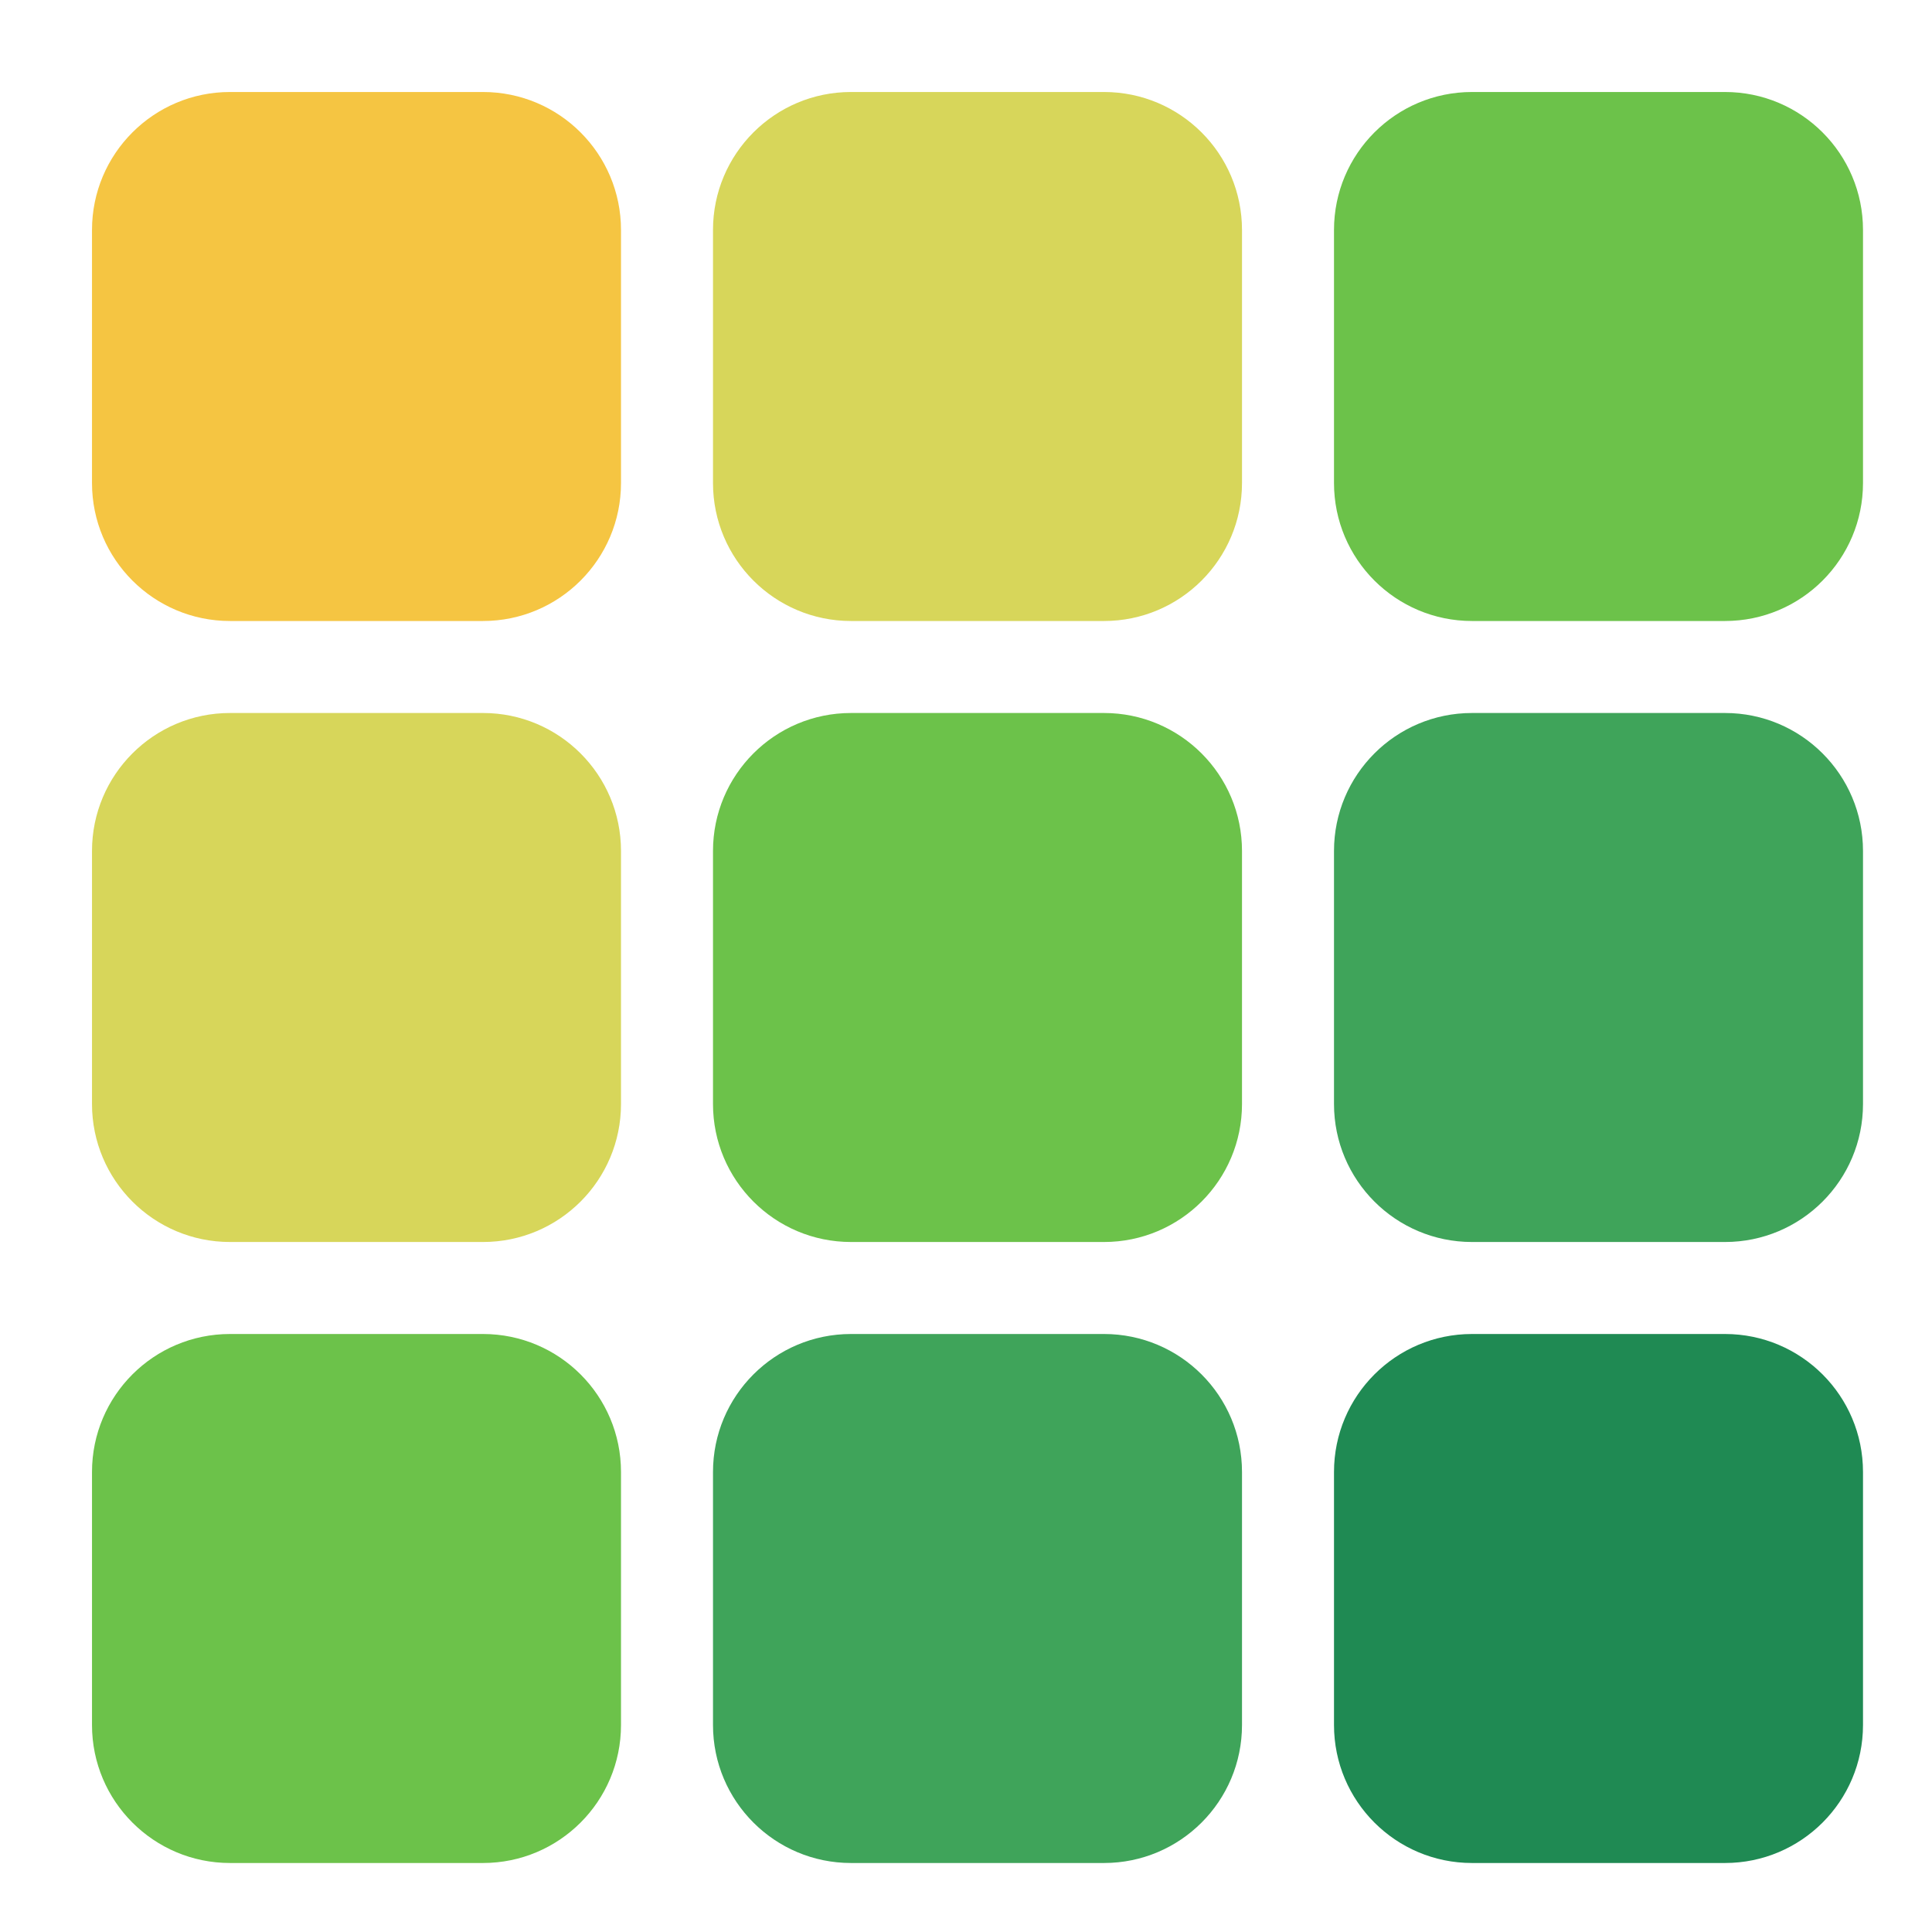
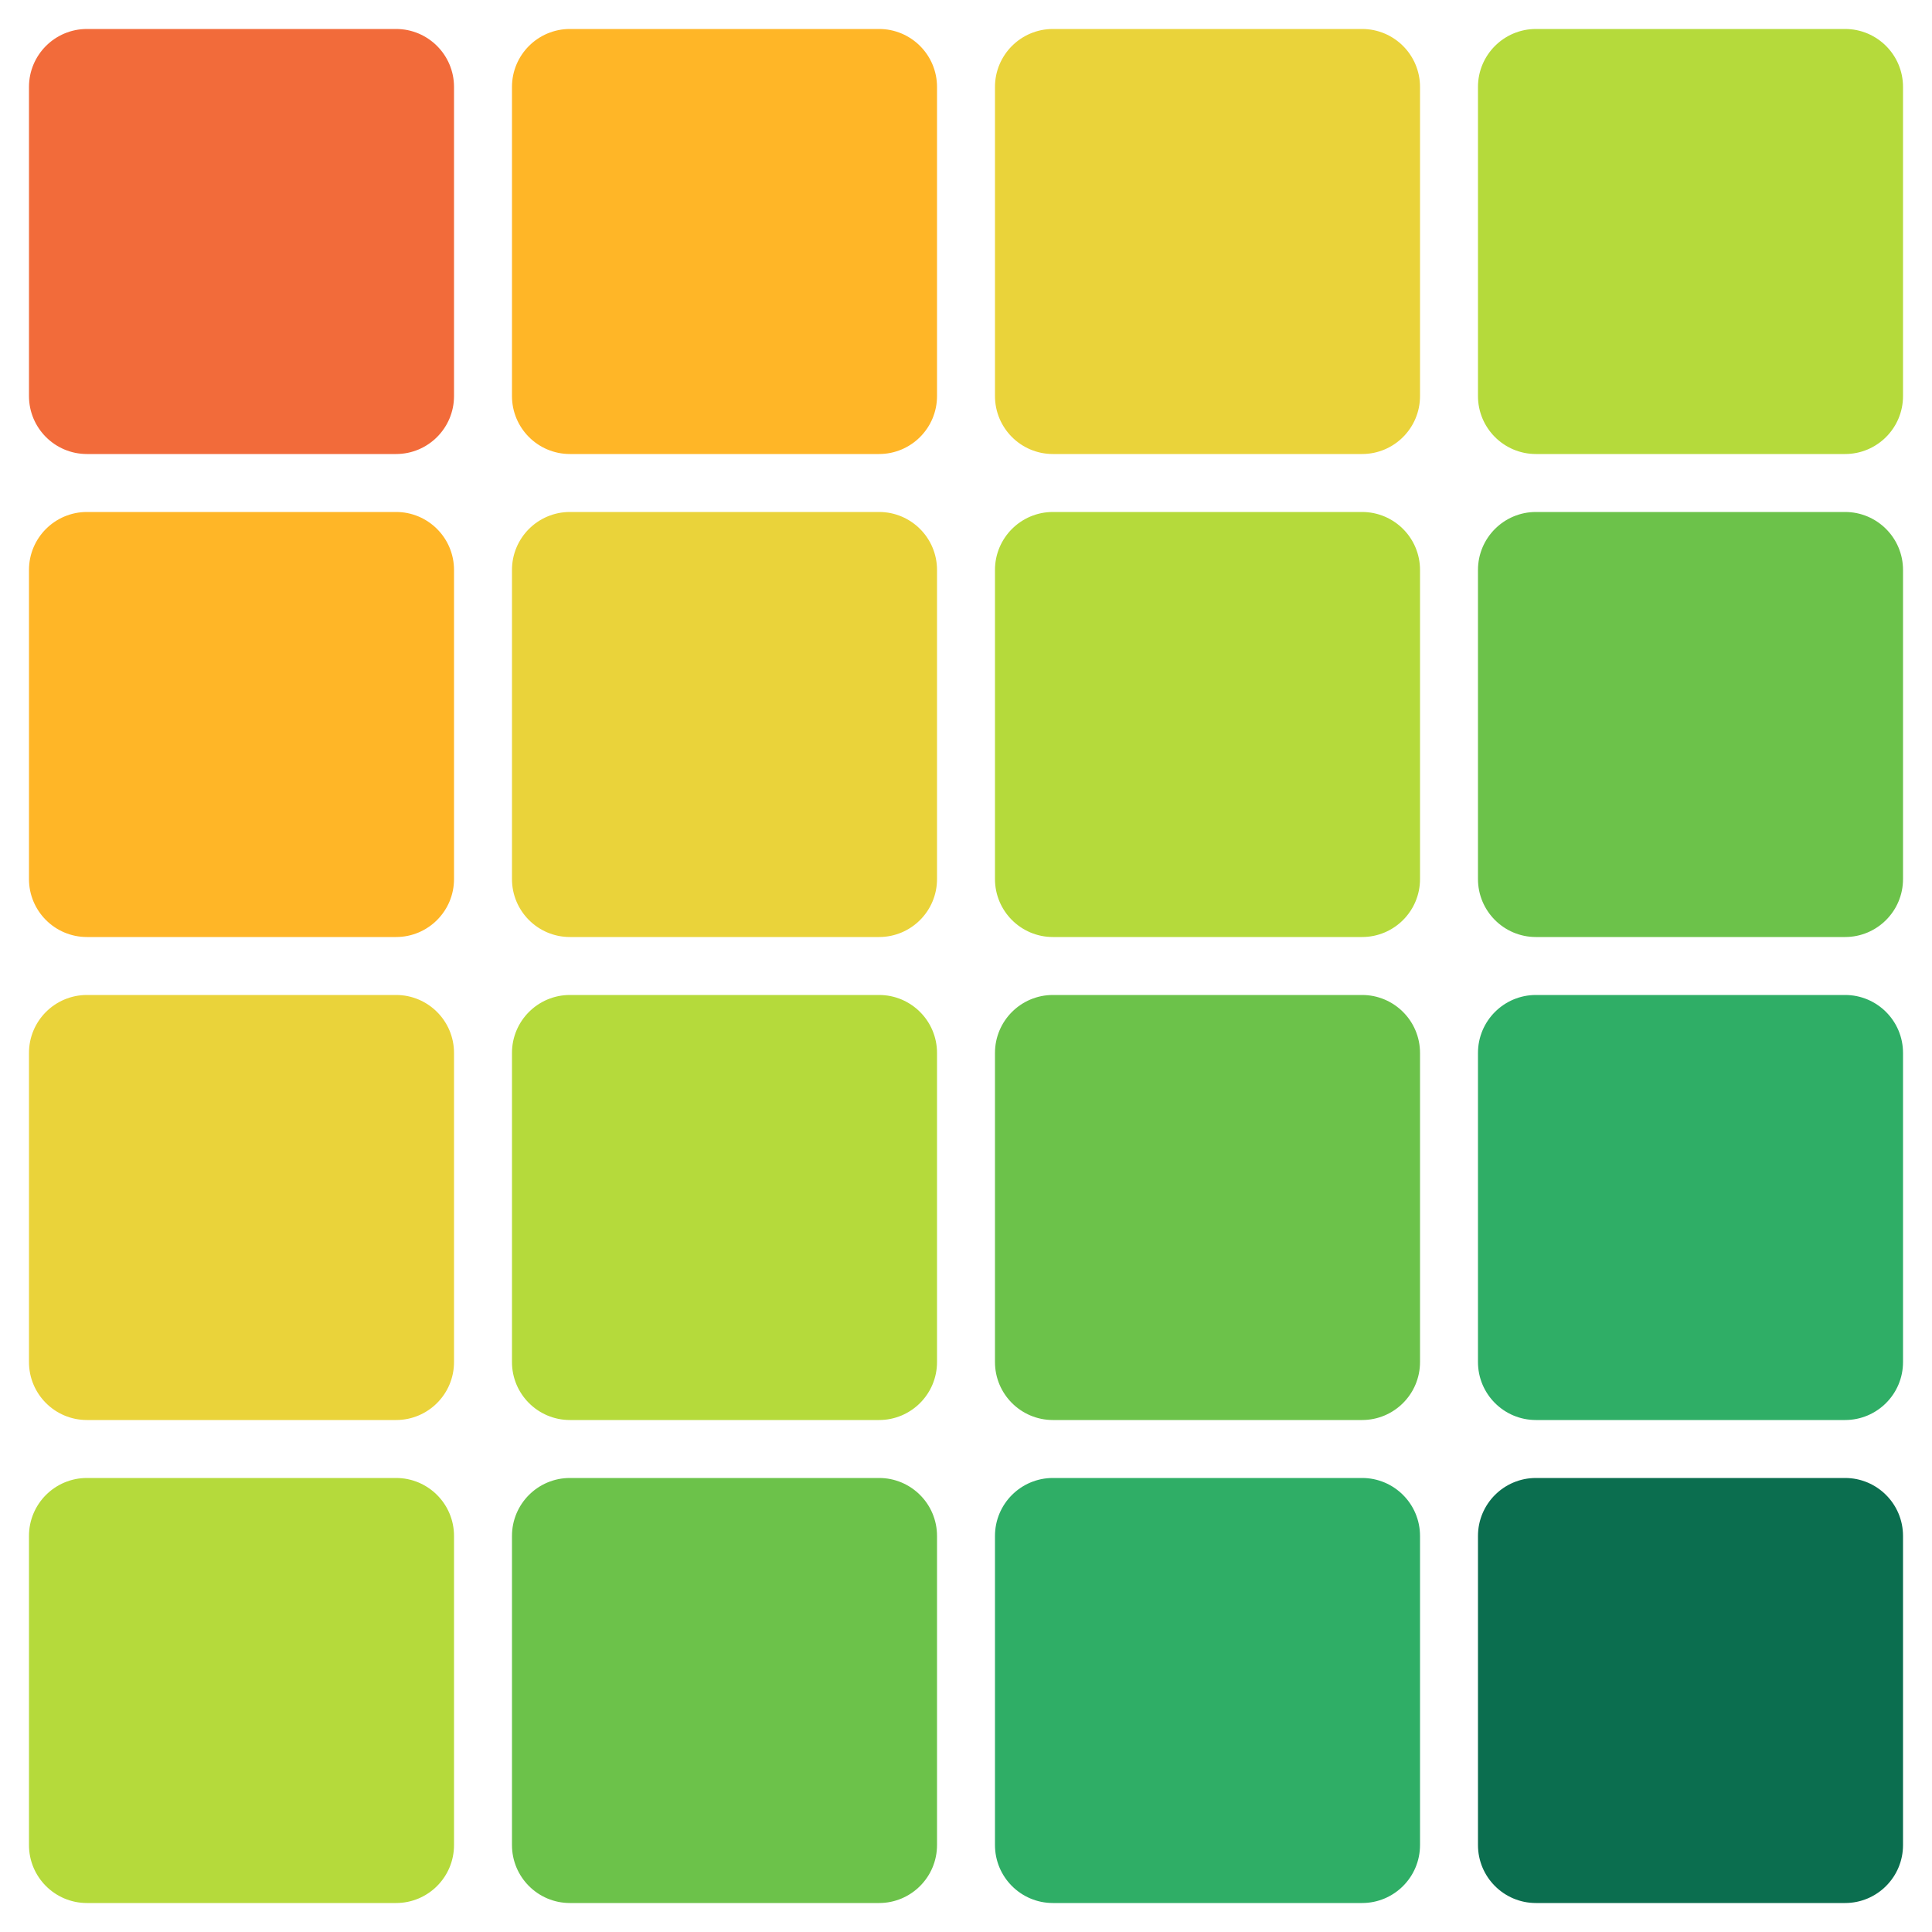
- <svg xmlns="http://www.w3.org/2000/svg" viewBox="8 8 84 84">
-   <rect x="12" y="12" width="23" height="23" rx="6" fill="#f5c542" />
-   <rect x="39" y="12" width="23" height="23" rx="6" fill="#d7d65a" />
-   <rect x="66" y="12" width="23" height="23" rx="6" fill="#6cc24a" />
-   <rect x="12" y="39" width="23" height="23" rx="6" fill="#d7d65a" />
-   <rect x="39" y="39" width="23" height="23" rx="6" fill="#6cc24a" />
-   <rect x="66" y="39" width="23" height="23" rx="6" fill="#3fa45a" />
-   <rect x="12" y="66" width="23" height="23" rx="6" fill="#6cc24a" />
-   <rect x="39" y="66" width="23" height="23" rx="6" fill="#3fa45a" />
-   <rect x="66" y="66" width="23" height="23" rx="6" fill="#1f8a53" />
+ <svg xmlns="http://www.w3.org/2000/svg" viewBox="0 0 100 100" width="100" height="100" role="img" aria-label="ふくい圃場マップ">
+   <rect x="1.5" y="1.5" width="22" height="22" rx="3" fill="#F26B3A" />
+   <rect x="26.5" y="1.5" width="22" height="22" rx="3" fill="#FFB627" />
+   <rect x="51.5" y="1.5" width="22" height="22" rx="3" fill="#EAD33A" />
+   <rect x="76.5" y="1.5" width="22" height="22" rx="3" fill="#B5DA3B" />
+   <rect x="1.5" y="26.5" width="22" height="22" rx="3" fill="#FFB627" />
+   <rect x="26.5" y="26.5" width="22" height="22" rx="3" fill="#EAD33A" />
+   <rect x="51.5" y="26.5" width="22" height="22" rx="3" fill="#B5DA3B" />
+   <rect x="76.5" y="26.5" width="22" height="22" rx="3" fill="#6CC24A" />
+   <rect x="1.5" y="51.5" width="22" height="22" rx="3" fill="#EAD33A" />
+   <rect x="26.5" y="51.5" width="22" height="22" rx="3" fill="#B5DA3B" />
+   <rect x="51.5" y="51.5" width="22" height="22" rx="3" fill="#6CC24A" />
+   <rect x="76.5" y="51.5" width="22" height="22" rx="3" fill="#2FAE66" />
+   <rect x="1.5" y="76.5" width="22" height="22" rx="3" fill="#B5DA3B" />
+   <rect x="26.5" y="76.5" width="22" height="22" rx="3" fill="#6CC24A" />
+   <rect x="51.5" y="76.5" width="22" height="22" rx="3" fill="#2FAE66" />
+   <rect x="76.5" y="76.5" width="22" height="22" rx="3" fill="#0B6E4F" />
</svg>
